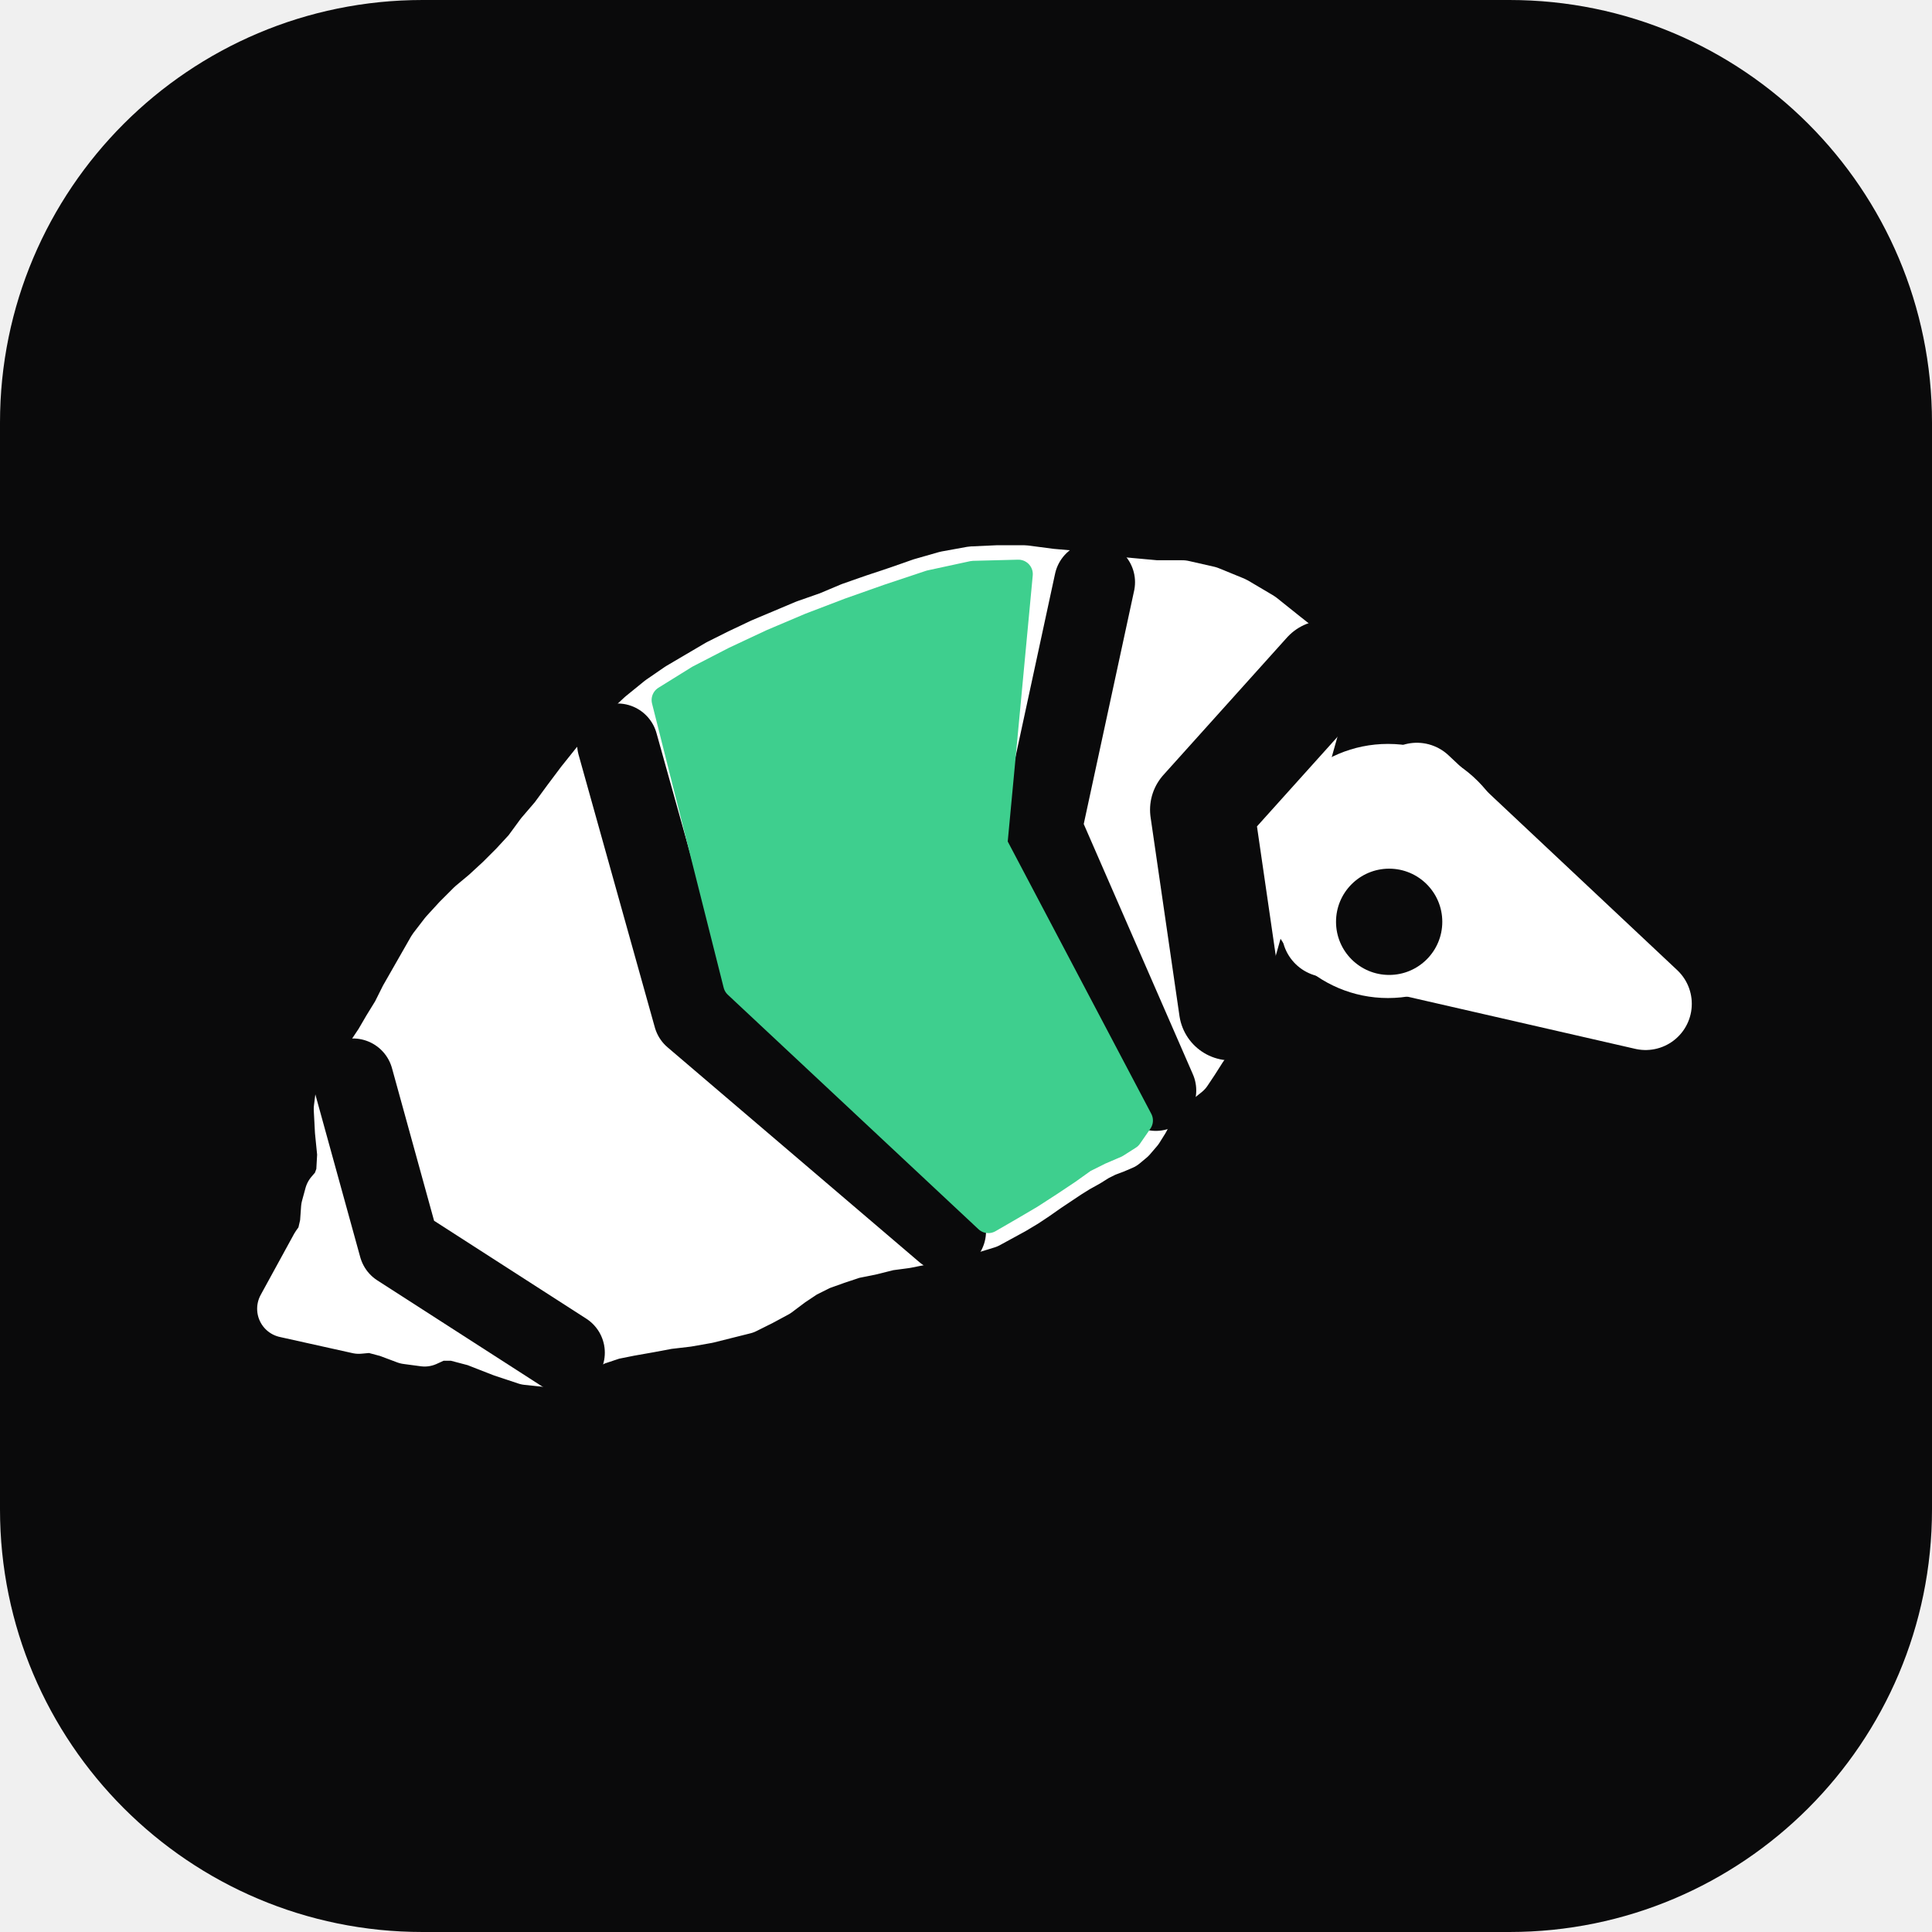
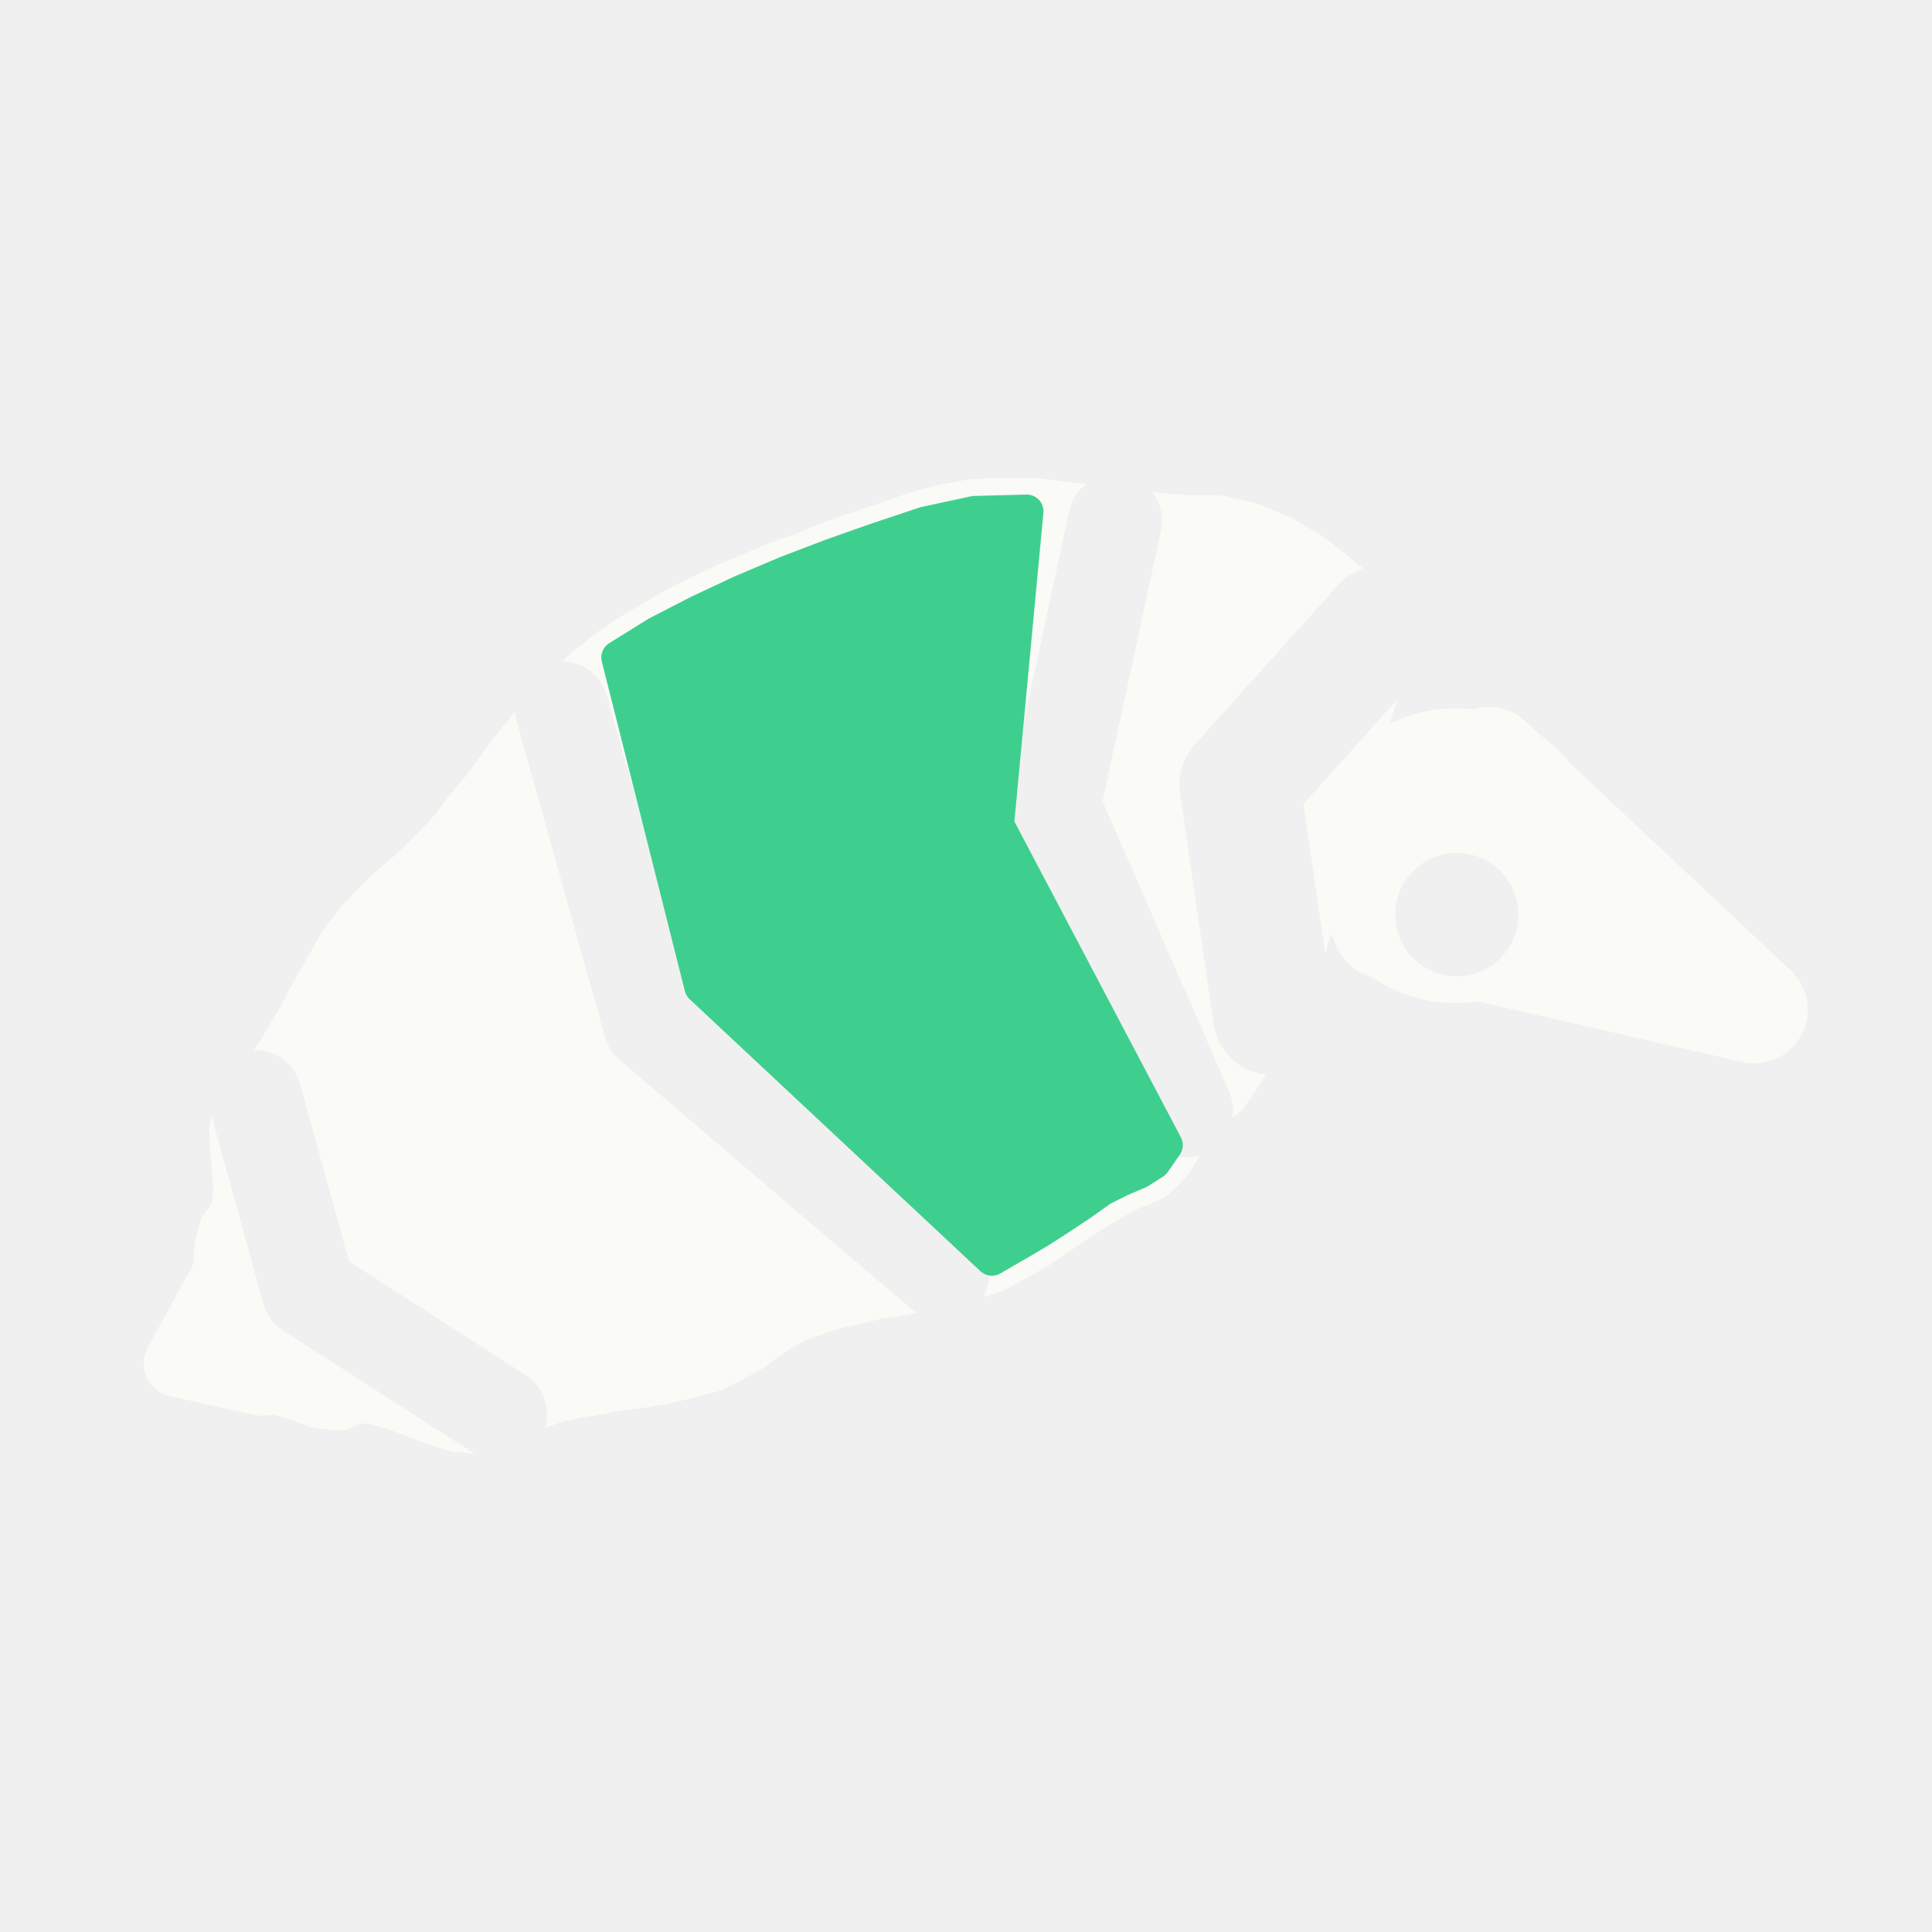
<svg xmlns="http://www.w3.org/2000/svg" viewBox="0 0 128 128" width="128" height="128" role="img" aria-label="Pantessa">
-   <rect width="128" height="128" rx="28" fill="#0A0A0B" />
-   <g transform="translate(14.74 19.21) scale(0.7653)">
-     <mask id="ppf">
+   <g transform="translate(6.86 12.04) scale(0.8877)">
+     <mask id="ppp">
      <rect x="-1.0" y="18.1" width="130.7" height="80.9" fill="#000" />
      <path d="M 11.8 89.6 L 12.9 89.5 L 14.4 89.9 L 16.0 90.5 L 17.5 90.7 L 18.6 90.2 L 20.1 90.2 L 22.0 90.7 L 24.3 91.6 L 26.4 92.3 L 28.3 92.5 L 29.7 92.0 L 30.9 91.2 L 32.2 90.6 L 33.7 90.1 L 35.2 89.8 L 36.9 89.5 L 38.5 89.2 L 40.2 89.0 L 41.9 88.7 L 43.5 88.3 L 45.1 87.9 L 46.5 87.2 L 47.8 86.5 L 49.0 85.6 L 50.2 84.8 L 51.6 84.1 L 53.0 83.6 L 54.5 83.1 L 56.0 82.8 L 57.6 82.4 L 59.1 82.2 L 60.6 81.9 L 62.1 81.6 L 63.5 81.3 L 64.8 80.9 L 66.1 80.5 L 67.2 79.9 L 68.3 79.3 L 69.3 78.7 L 70.2 78.1 L 71.2 77.4 L 72.1 76.8 L 73.0 76.2 L 73.8 75.7 L 74.7 75.2 L 75.5 74.7 L 76.3 74.3 L 77.1 74.0 L 77.8 73.7 L 78.4 73.2 L 79.0 72.5 L 79.5 71.7 L 80.0 70.7 L 80.4 69.8 L 81.0 69.0 L 81.5 68.4 L 82.1 68.0 L 82.7 67.9 L 83.2 67.5 L 83.8 66.6 L 84.5 65.5 L 85.4 64.2 L 86.3 63.0 L 87.3 62.2 L 95.5 33.1 L 93.6 31.7 L 91.7 30.2 L 89.7 28.6 L 87.5 27.3 L 85.3 26.4 L 83.1 25.9 L 80.8 25.9 L 78.6 25.7 L 76.3 25.5 L 74.0 25.1 L 71.7 24.9 L 69.4 24.6 L 67.1 24.6 L 64.9 24.7 L 62.7 25.1 L 60.6 25.7 L 58.6 26.4 L 56.5 27.1 L 54.5 27.8 L 52.6 28.6 L 50.6 29.3 L 48.7 30.1 L 46.8 30.9 L 44.9 31.8 L 43.1 32.7 L 41.4 33.7 L 39.7 34.7 L 38.1 35.8 L 36.5 37.1 L 35.1 38.4 L 33.8 39.8 L 32.5 41.3 L 31.3 42.8 L 30.1 44.4 L 29.0 45.9 L 27.8 47.3 L 26.7 48.8 L 25.5 50.1 L 24.3 51.3 L 23.0 52.5 L 21.8 53.5 L 20.6 54.7 L 19.5 55.9 L 18.5 57.2 L 17.7 58.6 L 16.9 60.0 L 16.1 61.4 L 15.4 62.8 L 14.6 64.1 L 13.9 65.3 L 13.1 66.5 L 12.2 67.4 L 11.3 68.3 L 10.6 69.3 L 10.4 70.9 L 10.5 72.8 L 10.7 74.8 L 10.6 76.6 L 10.2 77.7 L 9.6 78.4 L 9.3 79.5 L 9.2 80.9 L 8.9 82.2 L 8.4 82.9 L 5.5 88.2 Z" fill="#fff" stroke="#fff" stroke-width="5" stroke-linejoin="round" />
      <circle cx="100.9" cy="50.3" r="11" fill="#fff" />
      <path d="M 95.7 55.5 L 123.2 61.8 L 103.4 43.2 Z" fill="#fff" stroke="#fff" stroke-width="8" stroke-linejoin="round" />
      <g fill="none" stroke="#000" stroke-linejoin="round" stroke-linecap="round">
        <path d="M 29.6 92.0 L 15.3 82.8 L 11.3 68.3" stroke-width="7" />
        <path d="M 62.6 81.5 L 40.8 62.9 L 34.2 39.3" stroke-width="7" />
        <path d="M 80.8 69.3 L 70.9 46.6 L 75.5 25.3" stroke-width="7" />
        <path d="M 87.3 62.2 L 84.8 45.0 L 95.5 33.1" stroke-width="9" />
      </g>
      <circle cx="101.0" cy="54.7" r="4.6" fill="#000" />
    </mask>
-     <rect x="-1.0" y="18.1" width="130.7" height="80.9" fill="#ffffff" mask="url(#ppf)" />
+     <rect x="-1.0" y="18.1" width="130.7" height="80.9" fill="#FAFAF7" mask="url(#ppp)" />
    <path d="M 66.3 80.4 L 68.2 79.3 L 69.9 78.3 L 71.6 77.2 L 73.1 76.2 L 74.5 75.2 L 75.9 74.5 L 77.3 73.9 L 78.4 73.2 L 79.3 71.9 L 66.7 48.0 L 68.9 24.6 L 65.0 24.7 L 61.3 25.5 L 57.7 26.7 L 54.3 27.9 L 50.9 29.2 L 47.6 30.6 L 44.4 32.1 L 41.3 33.7 L 38.4 35.5 L 44.6 60.1 Z" fill="#3ECF8E" stroke="#3ECF8E" stroke-width="2.5" stroke-linejoin="round" />
  </g>
</svg>
